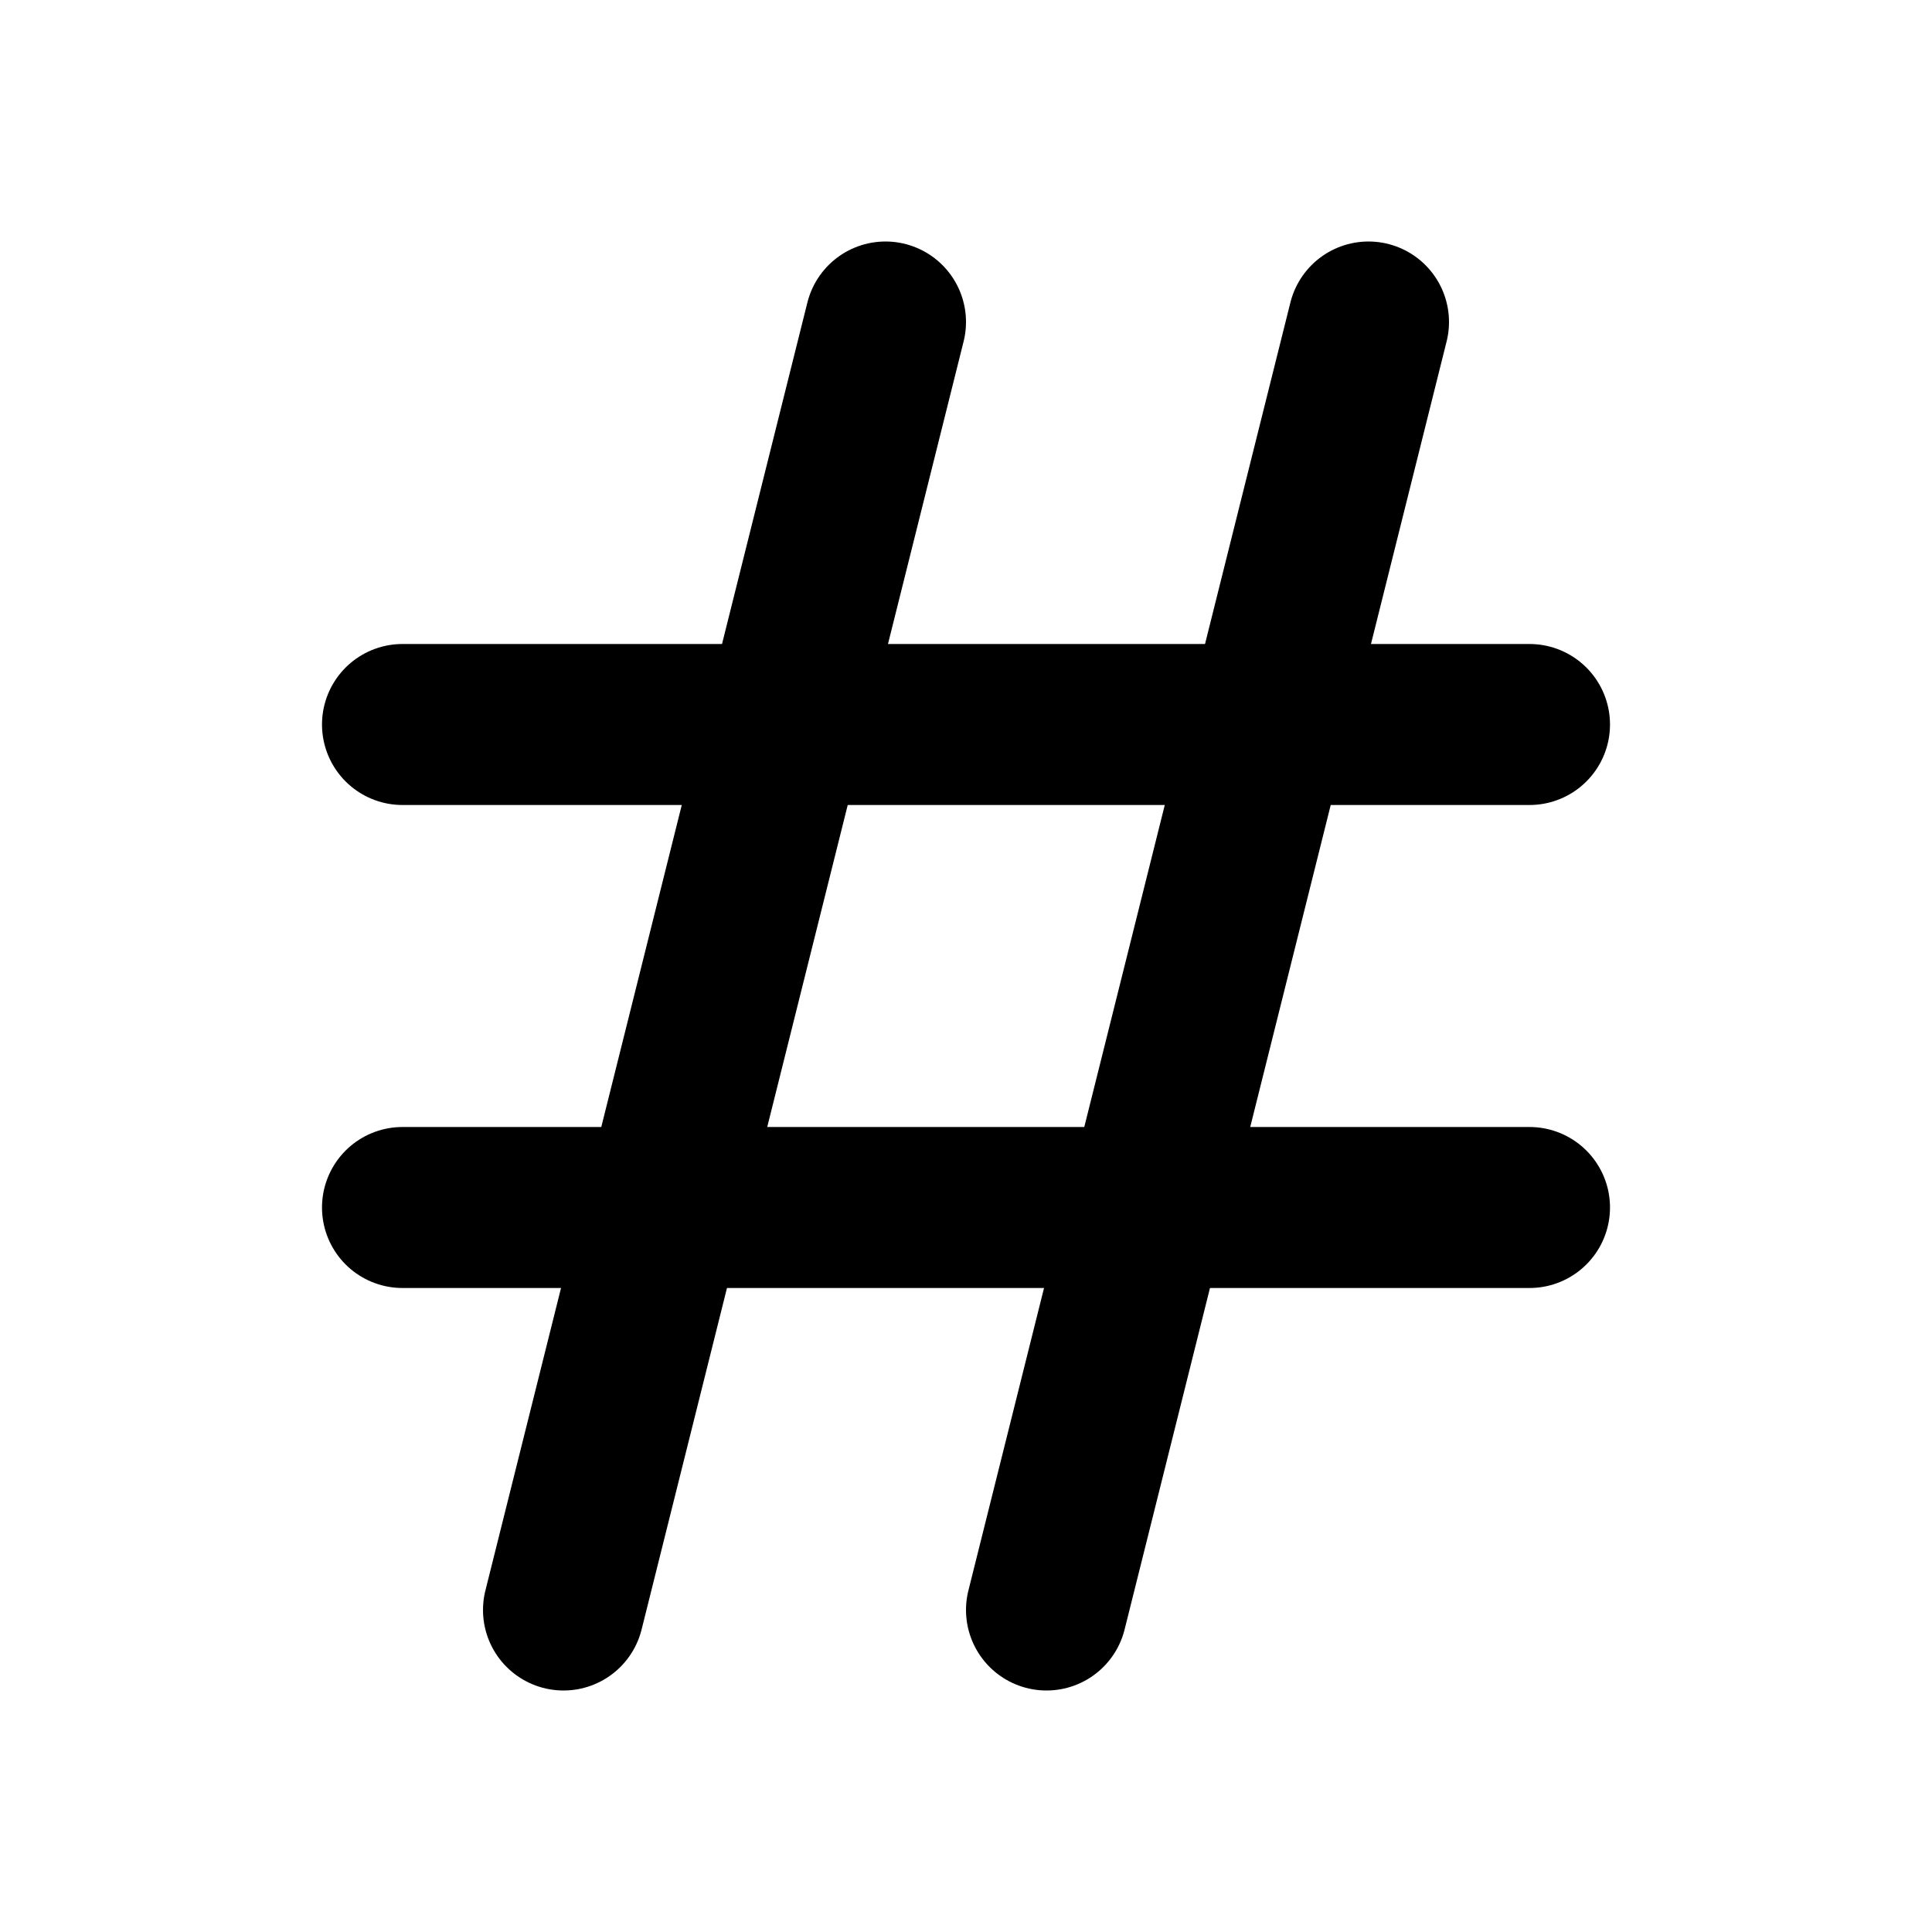
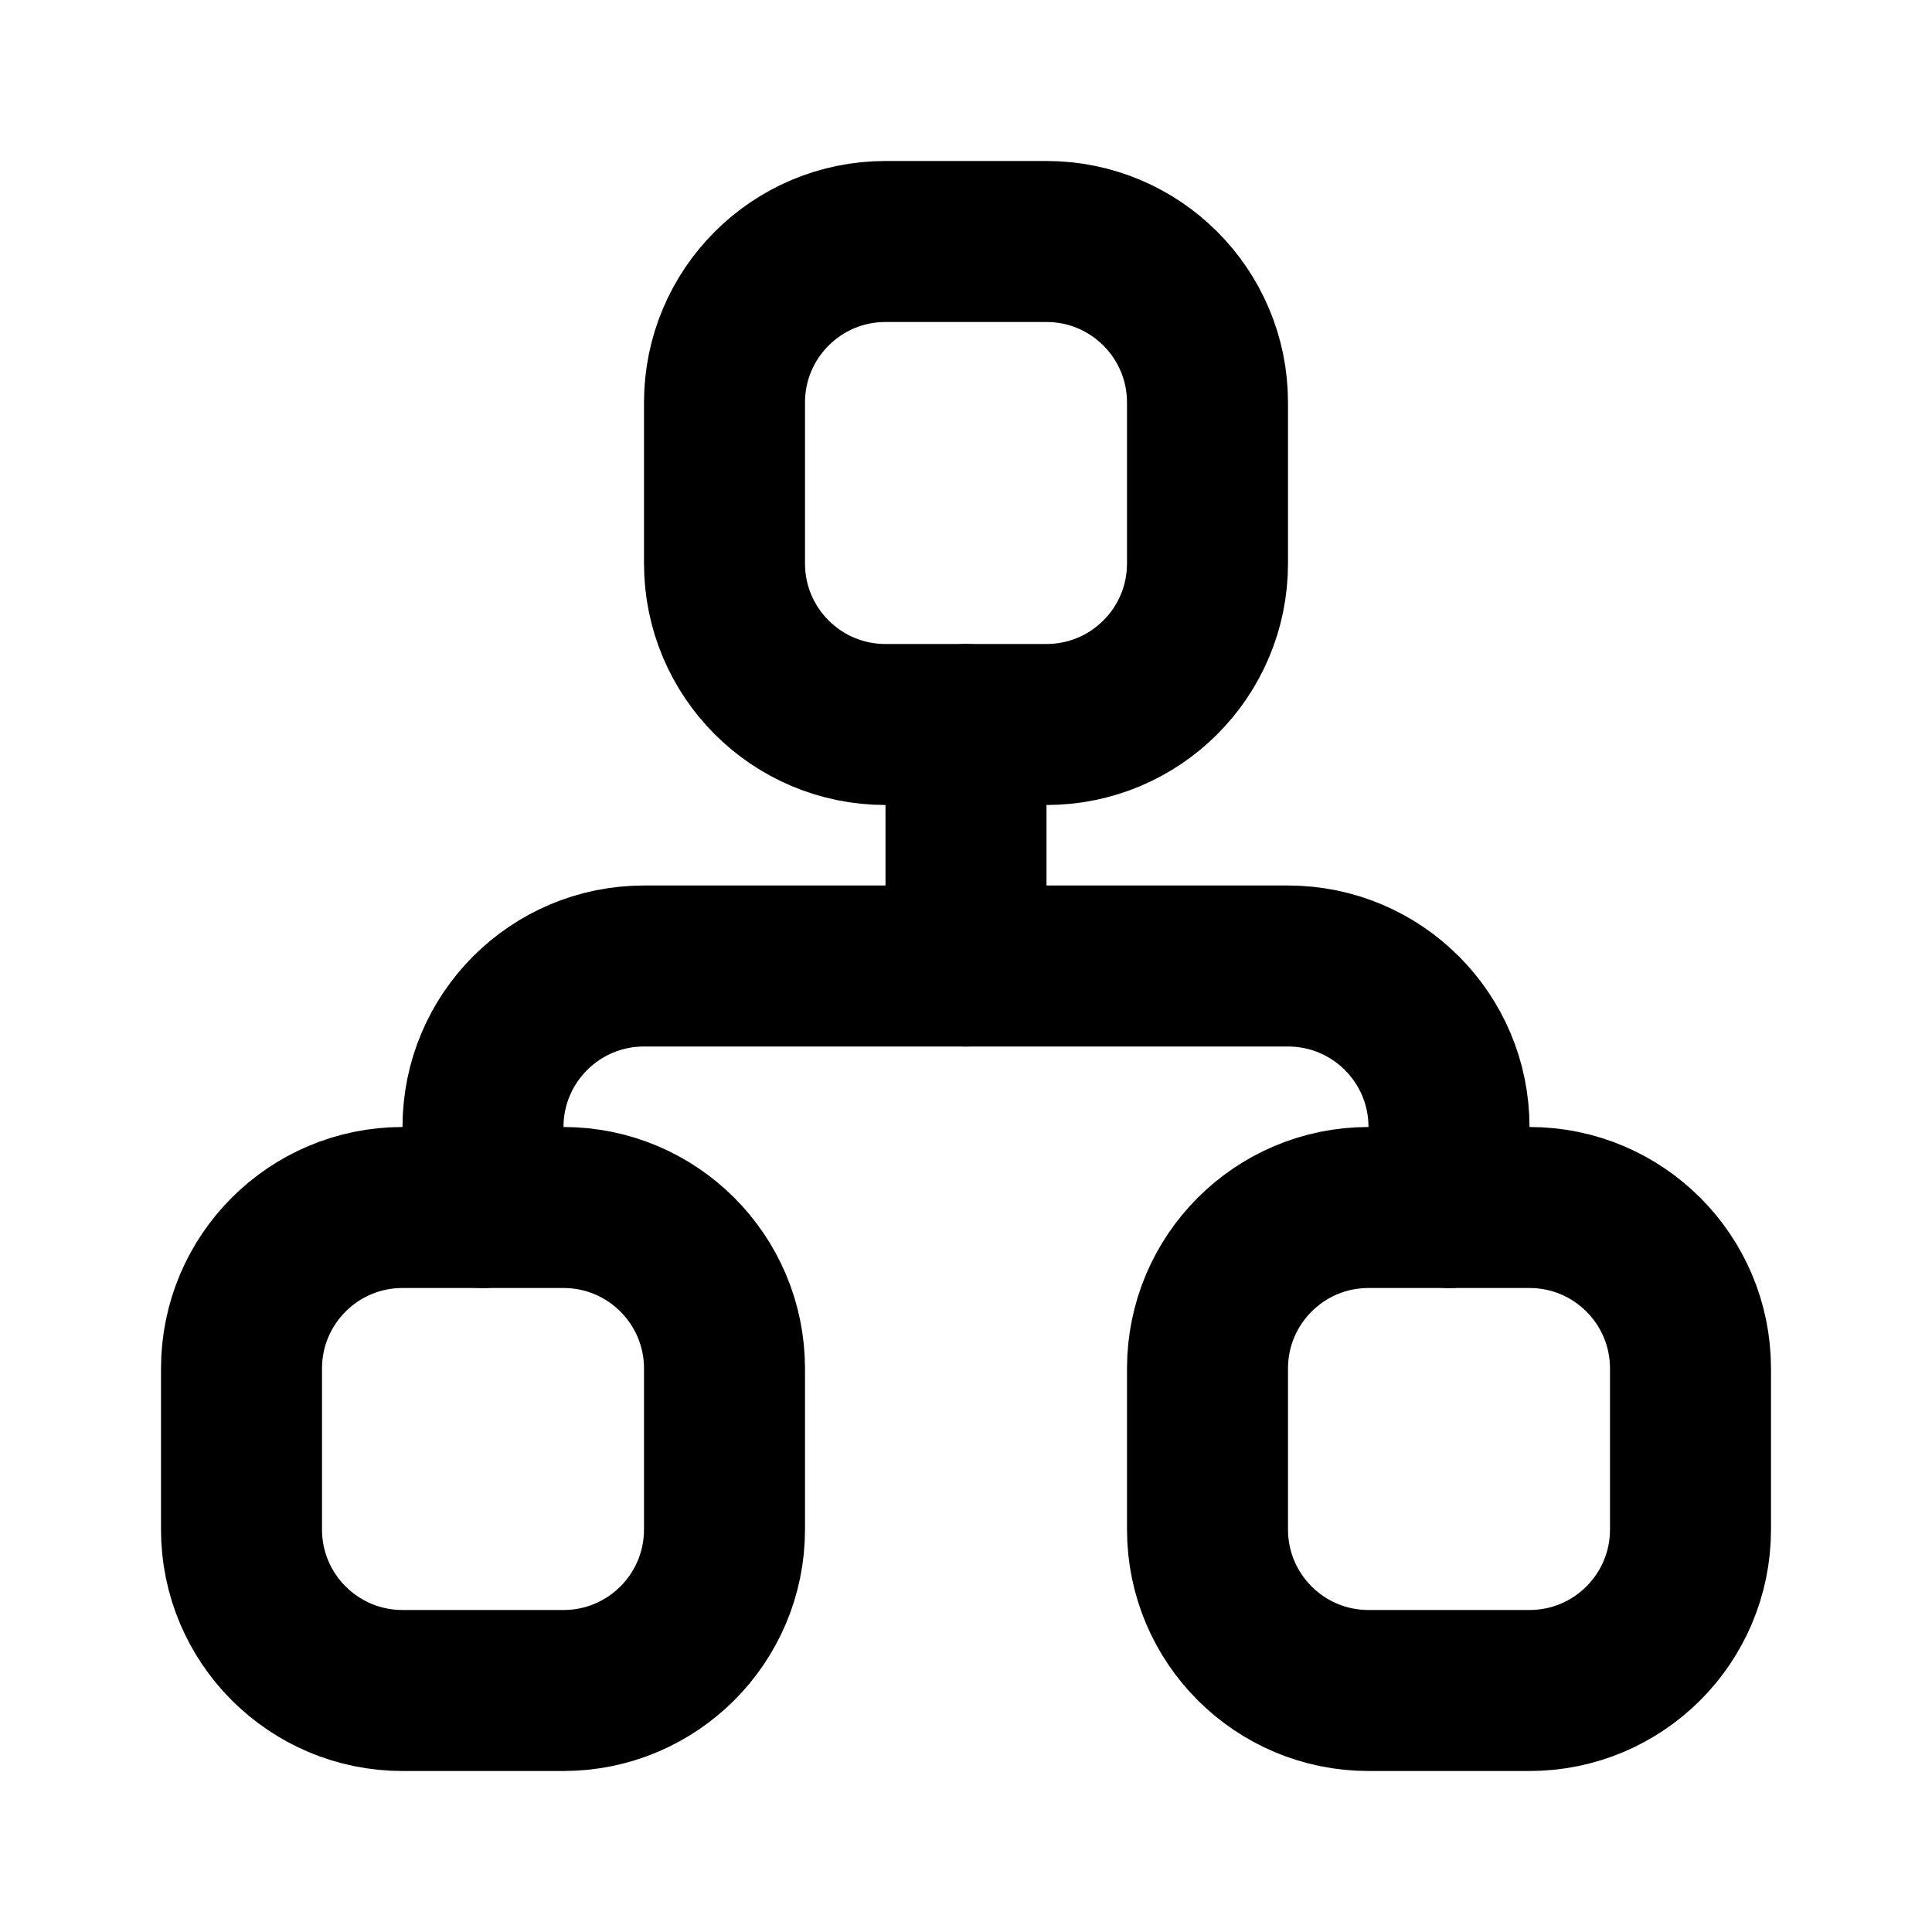
- <svg xmlns="http://www.w3.org/2000/svg" class="icon icon-tabler icon-tabler-hash" width="24" height="24" viewBox="0 0 24 24" stroke-width="2" stroke="currentColor" fill="none" stroke-linecap="round" stroke-linejoin="round">
-   <path stroke="none" d="M0 0h24v24H0z" />
-   <line x1="5" y1="9" x2="19" y2="9" />
-   <line x1="5" y1="15" x2="19" y2="15" />
-   <line x1="11" y1="4" x2="7" y2="20" />
-   <line x1="17" y1="4" x2="13" y2="20" />
+ <svg xmlns="http://www.w3.org/2000/svg" width="24" height="24" viewBox="0 0 24 24" fill="none" stroke="currentColor" stroke-width="2" stroke-linecap="round" stroke-linejoin="round" class="icon icon-tabler icons-tabler-outline icon-tabler-sitemap">
+   <path stroke="none" d="M0 0h24v24H0z" fill="none" />
+   <path d="M3 15m0 2a2 2 0 0 1 2 -2h2a2 2 0 0 1 2 2v2a2 2 0 0 1 -2 2h-2a2 2 0 0 1 -2 -2z" />
+   <path d="M15 15m0 2a2 2 0 0 1 2 -2h2a2 2 0 0 1 2 2v2a2 2 0 0 1 -2 2h-2a2 2 0 0 1 -2 -2z" />
+   <path d="M9 3m0 2a2 2 0 0 1 2 -2h2a2 2 0 0 1 2 2v2a2 2 0 0 1 -2 2h-2a2 2 0 0 1 -2 -2z" />
+   <path d="M6 15v-1a2 2 0 0 1 2 -2h8a2 2 0 0 1 2 2v1" />
+   <path d="M12 9l0 3" />
</svg>
